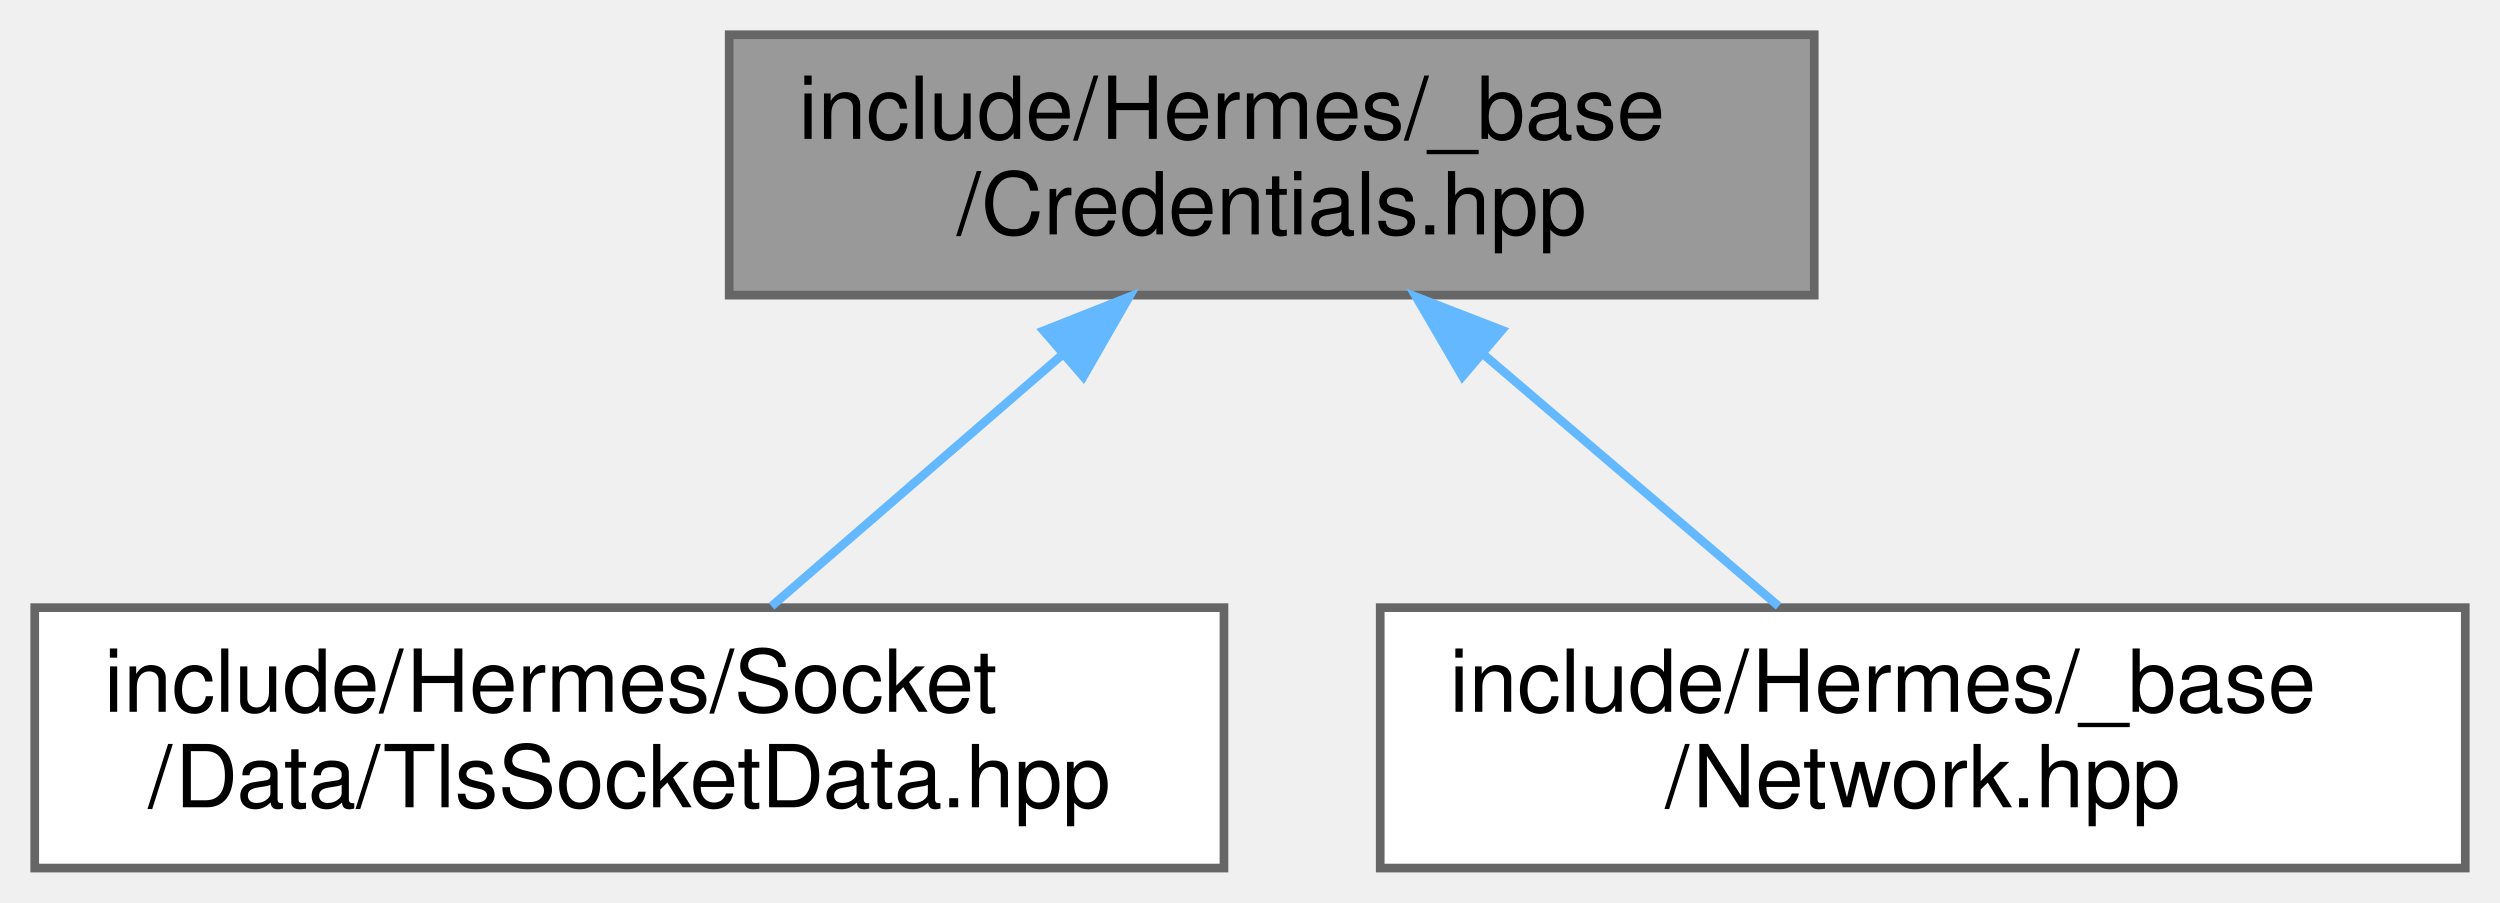
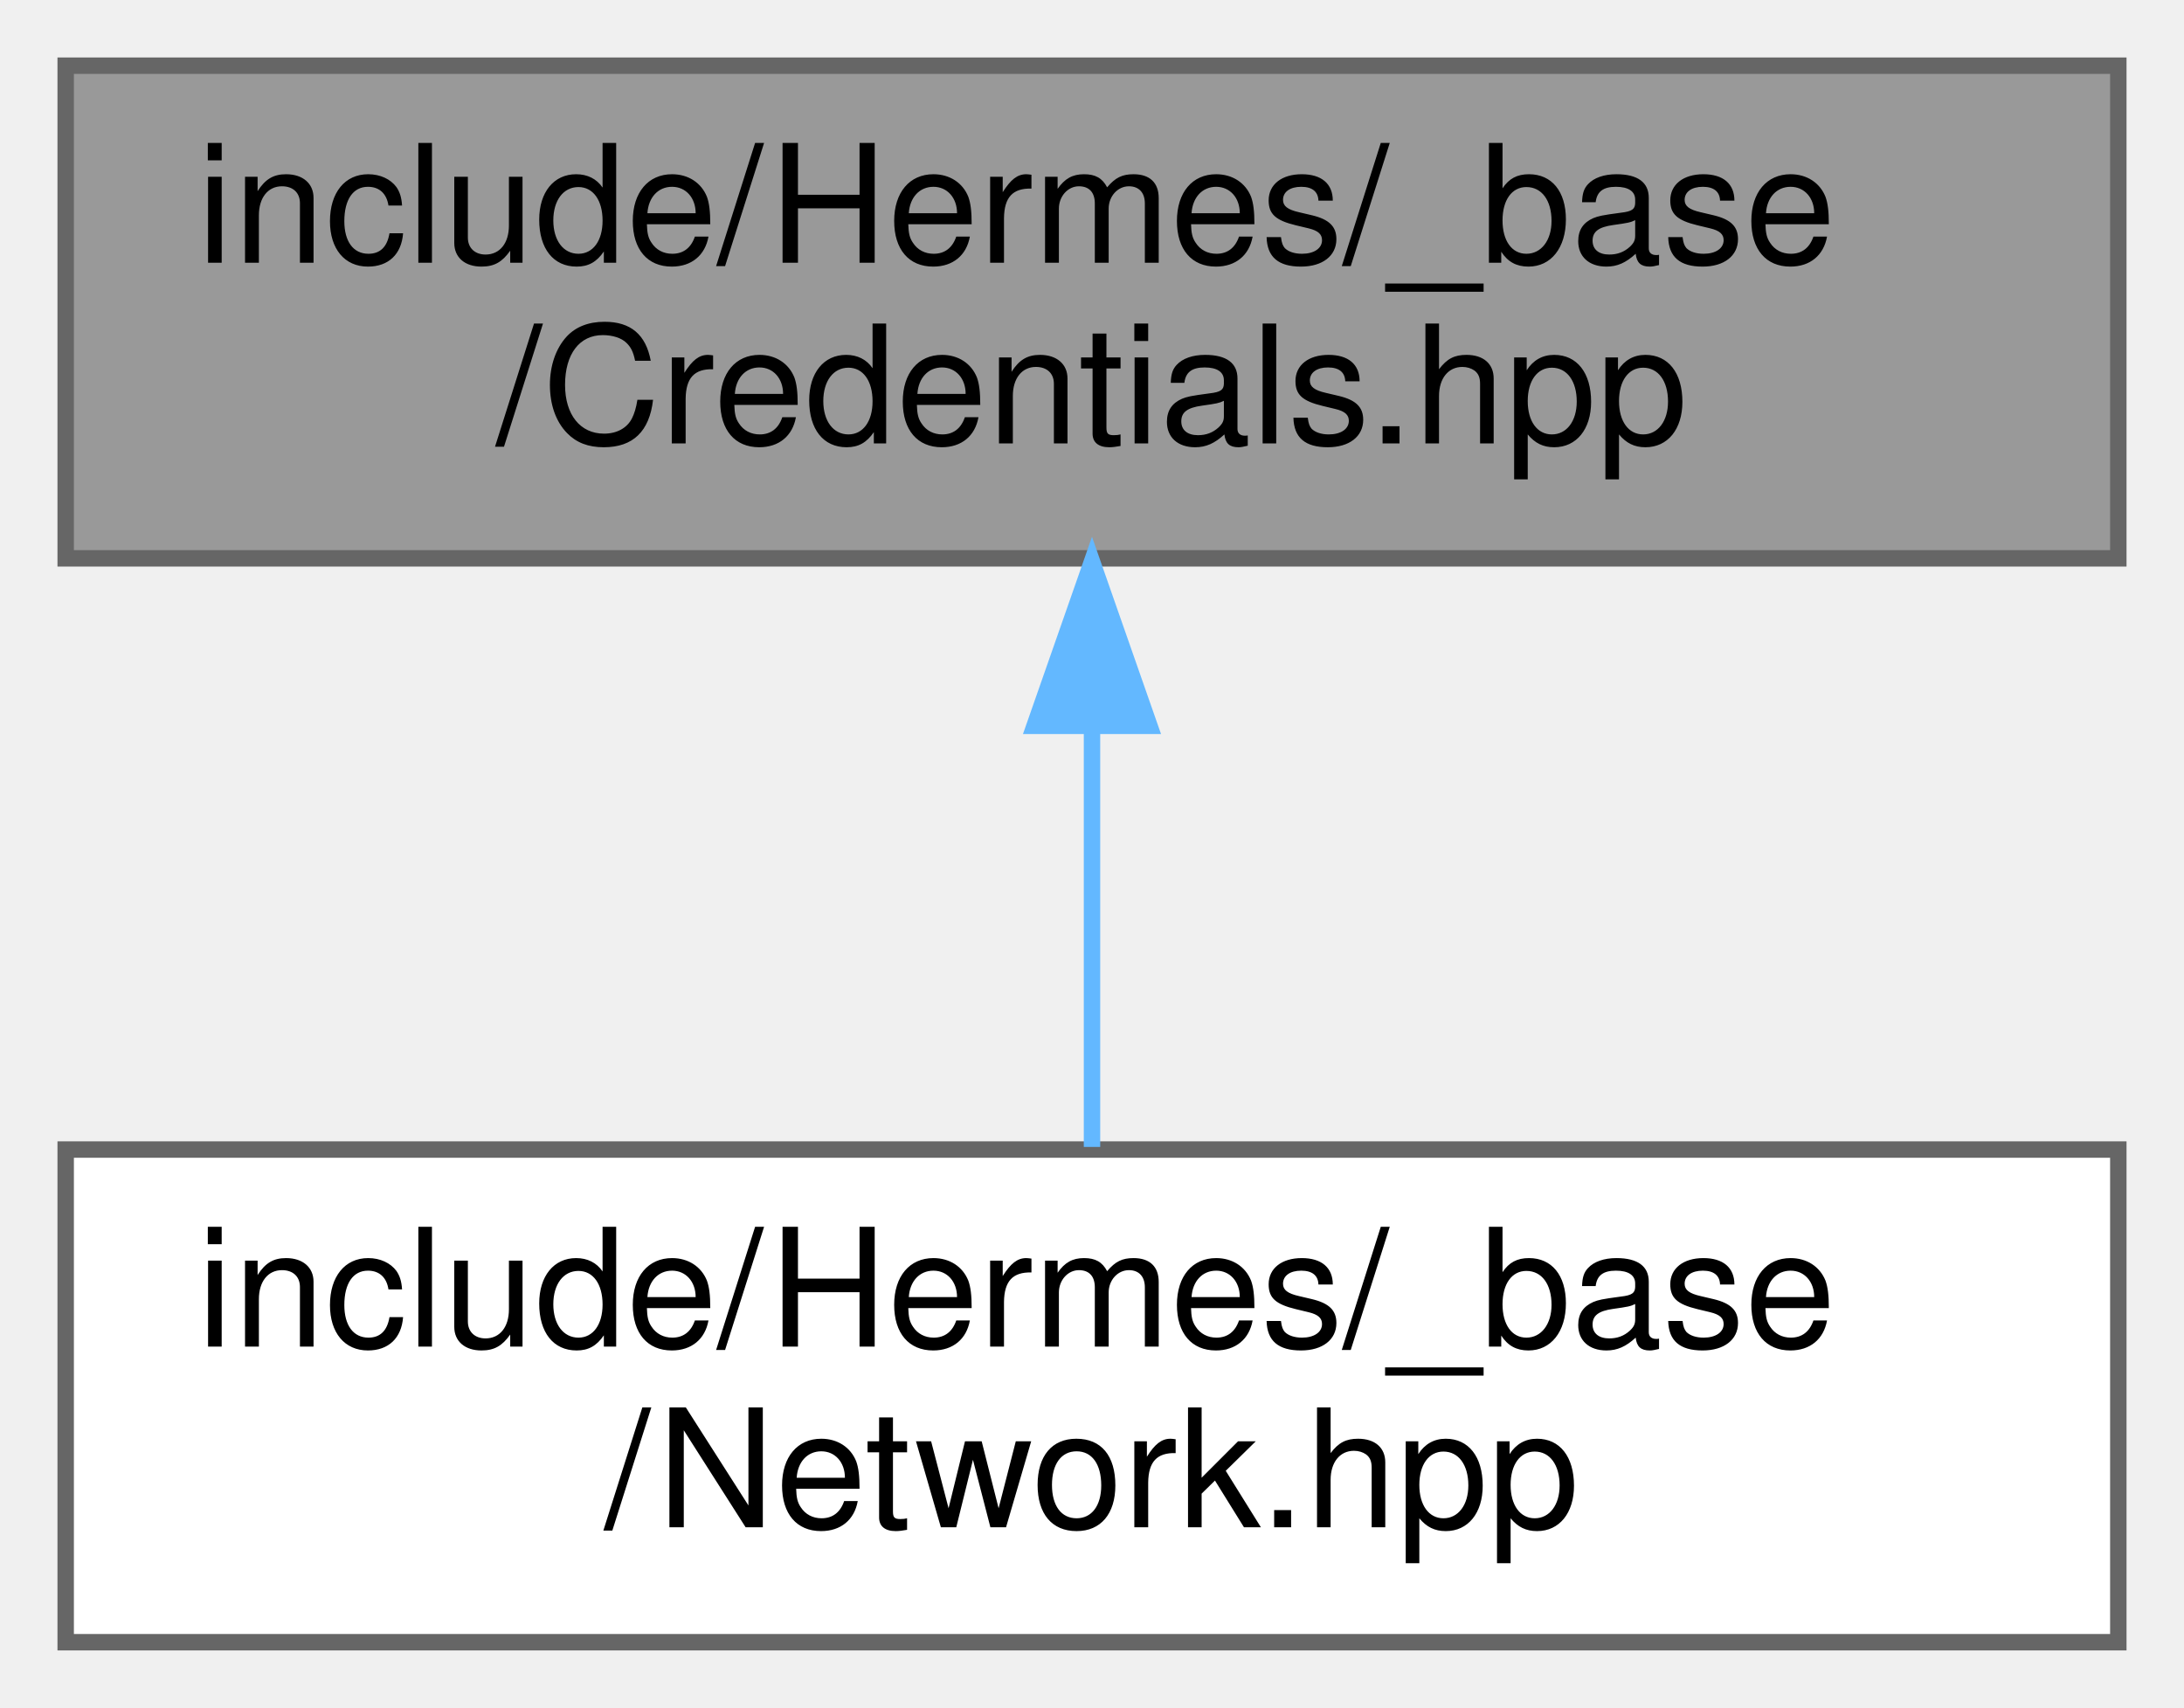
- <svg xmlns="http://www.w3.org/2000/svg" xmlns:xlink="http://www.w3.org/1999/xlink" width="288pt" height="104pt" viewBox="0.00 0.00 288.00 104.00">
+ <svg xmlns="http://www.w3.org/2000/svg" xmlns:xlink="http://www.w3.org/1999/xlink" width="133pt" height="104pt" viewBox="0.00 0.00 133.00 104.00">
  <g id="graph0" class="graph" transform="scale(1 1) rotate(0) translate(4 100)">
    <g id="Node000001" class="node">
      <g id="a_Node000001">
        <a xlink:title=" ">
-           <polygon fill="#999999" stroke="#666666" points="205,-96 80,-96 80,-66 205,-66 205,-96" />
-           <text text-anchor="start" x="88" y="-84" font-family="Helvetica,sans-Serif" font-size="10.00">include/Hermes/_base</text>
-           <text text-anchor="middle" x="142.5" y="-73" font-family="Helvetica,sans-Serif" font-size="10.00">/Credentials.hpp</text>
+           <polygon fill="#999999" stroke="#666666" points="125,-96 0,-96 0,-66 125,-66 125,-96" />
+           <text text-anchor="start" x="8" y="-84" font-family="Helvetica,sans-Serif" font-size="10.00">include/Hermes/_base</text>
+           <text text-anchor="middle" x="62.5" y="-73" font-family="Helvetica,sans-Serif" font-size="10.00">/Credentials.hpp</text>
        </a>
      </g>
    </g>
    <g id="Node000002" class="node">
      <g id="a_Node000002">
-         <a xlink:href="_tls_socket_data_8hpp.html" target="_top" xlink:title=" ">
-           <polygon fill="white" stroke="#666666" points="137,-30 0,-30 0,0 137,0 137,-30" />
-           <text text-anchor="start" x="8" y="-18" font-family="Helvetica,sans-Serif" font-size="10.00">include/Hermes/Socket</text>
-           <text text-anchor="middle" x="68.5" y="-7" font-family="Helvetica,sans-Serif" font-size="10.00">/Data/TlsSocketData.hpp</text>
+         <a xlink:href="_network_8hpp.html" target="_top" xlink:title=" ">
+           <polygon fill="white" stroke="#666666" points="125,-30 0,-30 0,0 125,0 125,-30" />
+           <text text-anchor="start" x="8" y="-18" font-family="Helvetica,sans-Serif" font-size="10.00">include/Hermes/_base</text>
+           <text text-anchor="middle" x="62.5" y="-7" font-family="Helvetica,sans-Serif" font-size="10.00">/Network.hpp</text>
        </a>
      </g>
    </g>
    <g id="edge1_Node000001_Node000002" class="edge">
      <g id="a_edge1_Node000001_Node000002">
        <a xlink:title=" ">
-           <path fill="none" stroke="#63b8ff" d="M118.45,-59.2C107.47,-49.7 94.74,-38.69 84.88,-30.16" />
-           <polygon fill="#63b8ff" stroke="#63b8ff" points="116.22,-61.9 126.08,-65.8 120.8,-56.61 116.22,-61.9" />
-         </a>
-       </g>
-     </g>
-     <g id="Node000003" class="node">
-       <g id="a_Node000003">
-         <a xlink:href="_network_8hpp.html" target="_top" xlink:title=" ">
-           <polygon fill="white" stroke="#666666" points="280,-30 155,-30 155,0 280,0 280,-30" />
-           <text text-anchor="start" x="163" y="-18" font-family="Helvetica,sans-Serif" font-size="10.00">include/Hermes/_base</text>
-           <text text-anchor="middle" x="217.5" y="-7" font-family="Helvetica,sans-Serif" font-size="10.00">/Network.hpp</text>
-         </a>
-       </g>
-     </g>
-     <g id="edge2_Node000001_Node000003" class="edge">
-       <g id="a_edge2_Node000001_Node000003">
-         <a xlink:title=" ">
-           <path fill="none" stroke="#63b8ff" d="M166.87,-59.2C178.01,-49.7 190.91,-38.69 200.9,-30.16" />
-           <polygon fill="#63b8ff" stroke="#63b8ff" points="164.48,-56.64 159.14,-65.8 169.02,-61.97 164.48,-56.64" />
+           <path fill="none" stroke="#63b8ff" d="M62.5,-55.54C62.5,-46.96 62.5,-37.61 62.5,-30.16" />
+           <polygon fill="#63b8ff" stroke="#63b8ff" points="59,-55.8 62.5,-65.8 66,-55.8 59,-55.8" />
        </a>
      </g>
    </g>
  </g>
</svg>
